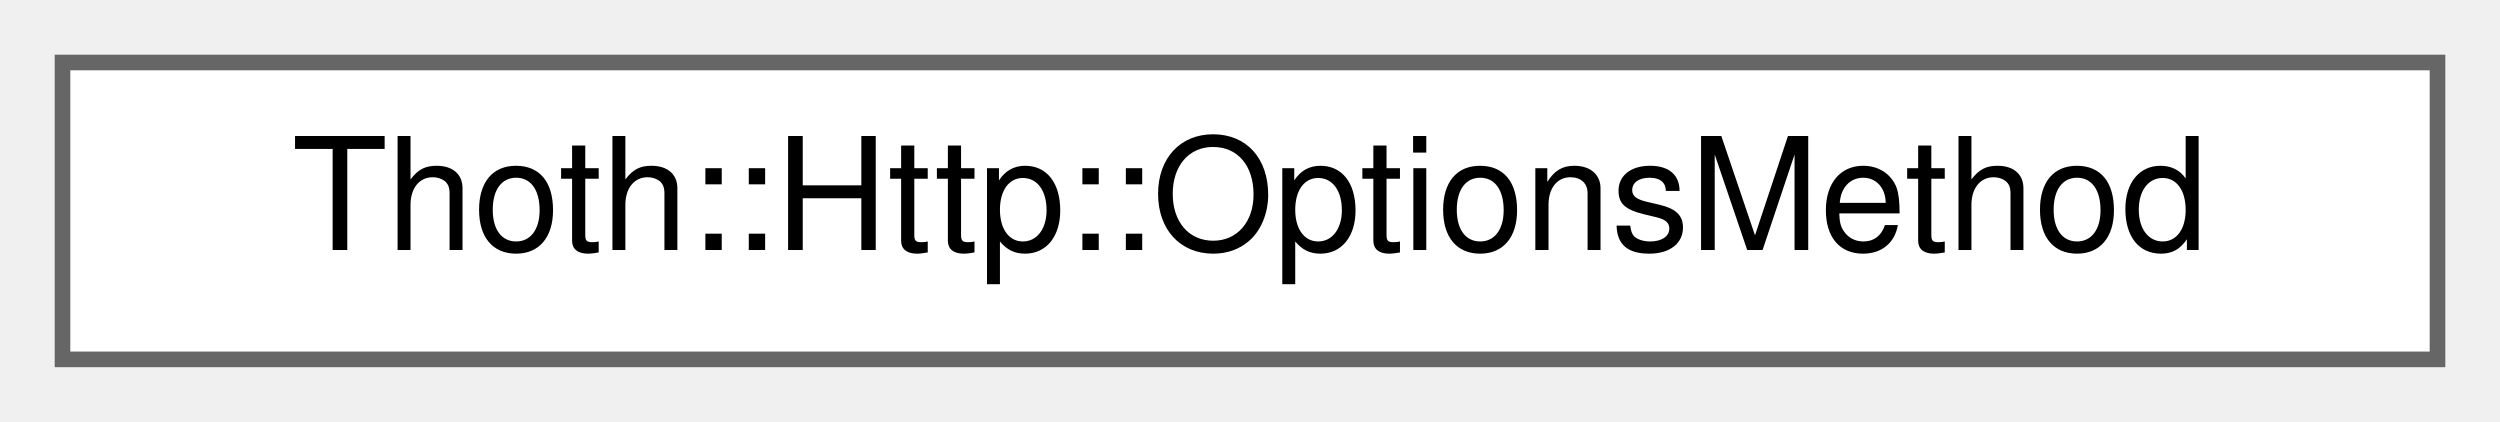
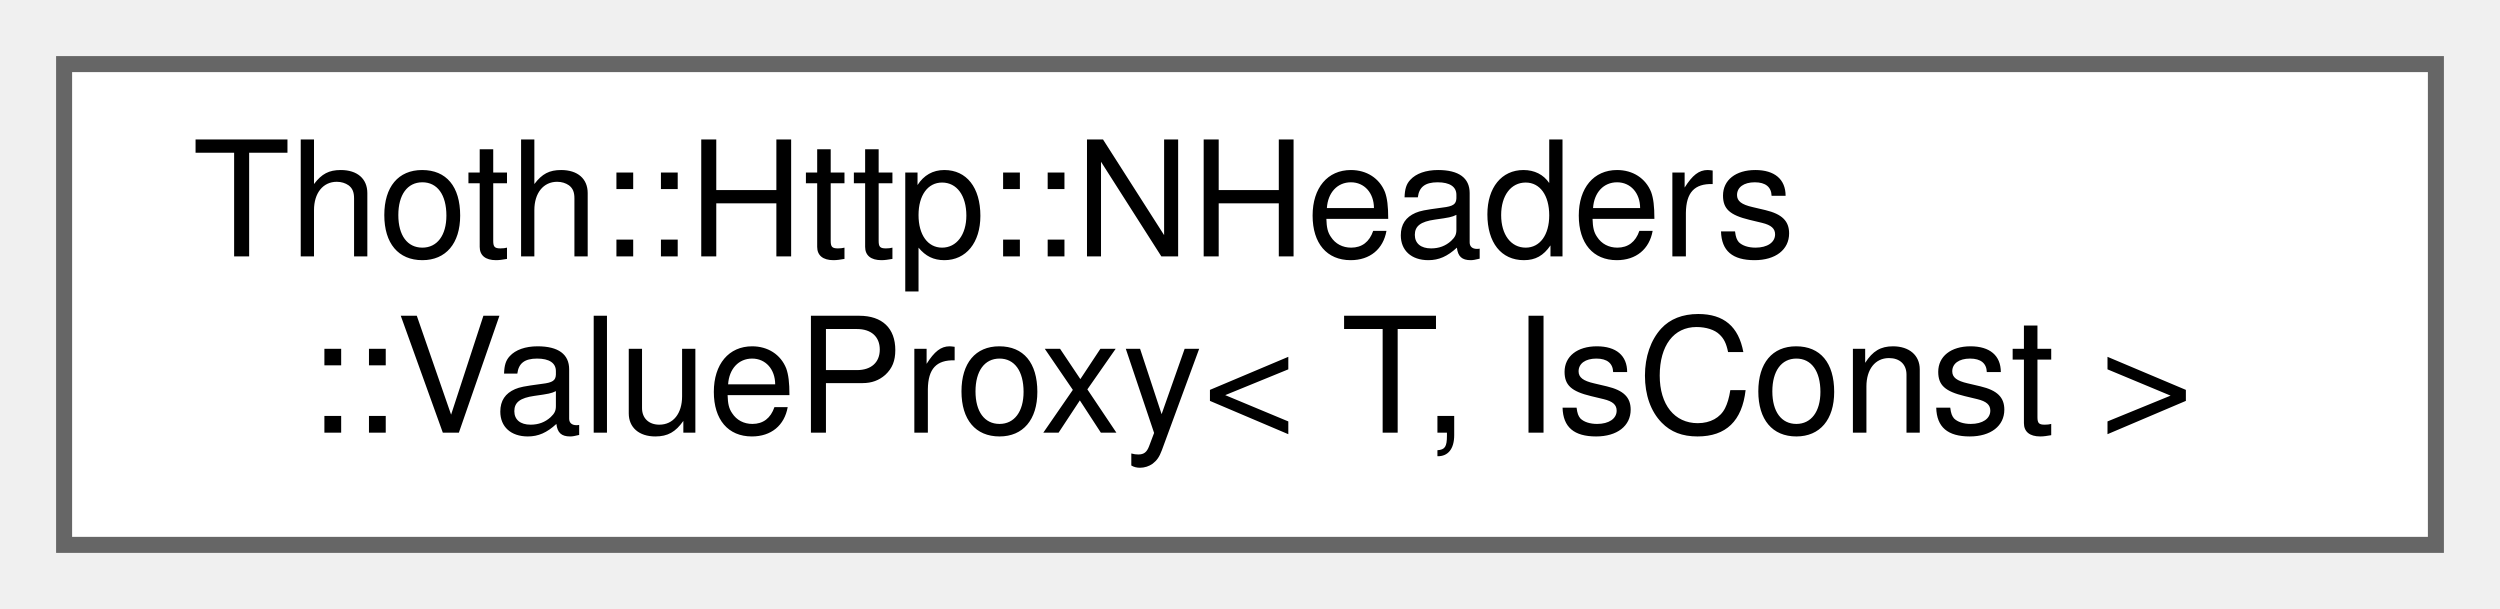
- <svg xmlns="http://www.w3.org/2000/svg" xmlns:xlink="http://www.w3.org/1999/xlink" width="160pt" height="27pt" viewBox="0.00 0.00 160.00 27.00">
-   <g id="graph0" class="graph" transform="scale(1 1) rotate(0) translate(4 23)">
+ <svg xmlns="http://www.w3.org/2000/svg" xmlns:xlink="http://www.w3.org/1999/xlink" width="156pt" height="38pt" viewBox="0.00 0.00 156.00 38.00">
+   <g id="graph0" class="graph" transform="scale(1 1) rotate(0) translate(4 34)">
    <g id="Node000000" class="node">
      <g id="a_Node000000">
-         <a xlink:href="struct_thoth_1_1_http_1_1_options_method.html" target="_top" xlink:title=" ">
-           <polygon fill="white" stroke="#666666" points="152,-19 0,-19 0,0 152,0 152,-19" />
-           <text text-anchor="middle" x="76" y="-7" font-family="Helvetica,sans-Serif" font-size="10.00">Thoth::Http::OptionsMethod</text>
+         <a xlink:href="struct_thoth_1_1_http_1_1_n_headers_1_1_value_proxy.html" target="_top" xlink:title=" ">
+           <polygon fill="white" stroke="#666666" points="148,-30 0,-30 0,0 148,0 148,-30" />
+           <text text-anchor="start" x="8" y="-18" font-family="Helvetica,sans-Serif" font-size="10.00">Thoth::Http::NHeaders</text>
+           <text text-anchor="middle" x="74" y="-7" font-family="Helvetica,sans-Serif" font-size="10.00">::ValueProxy&lt; T, IsConst &gt;</text>
        </a>
      </g>
    </g>
  </g>
</svg>
